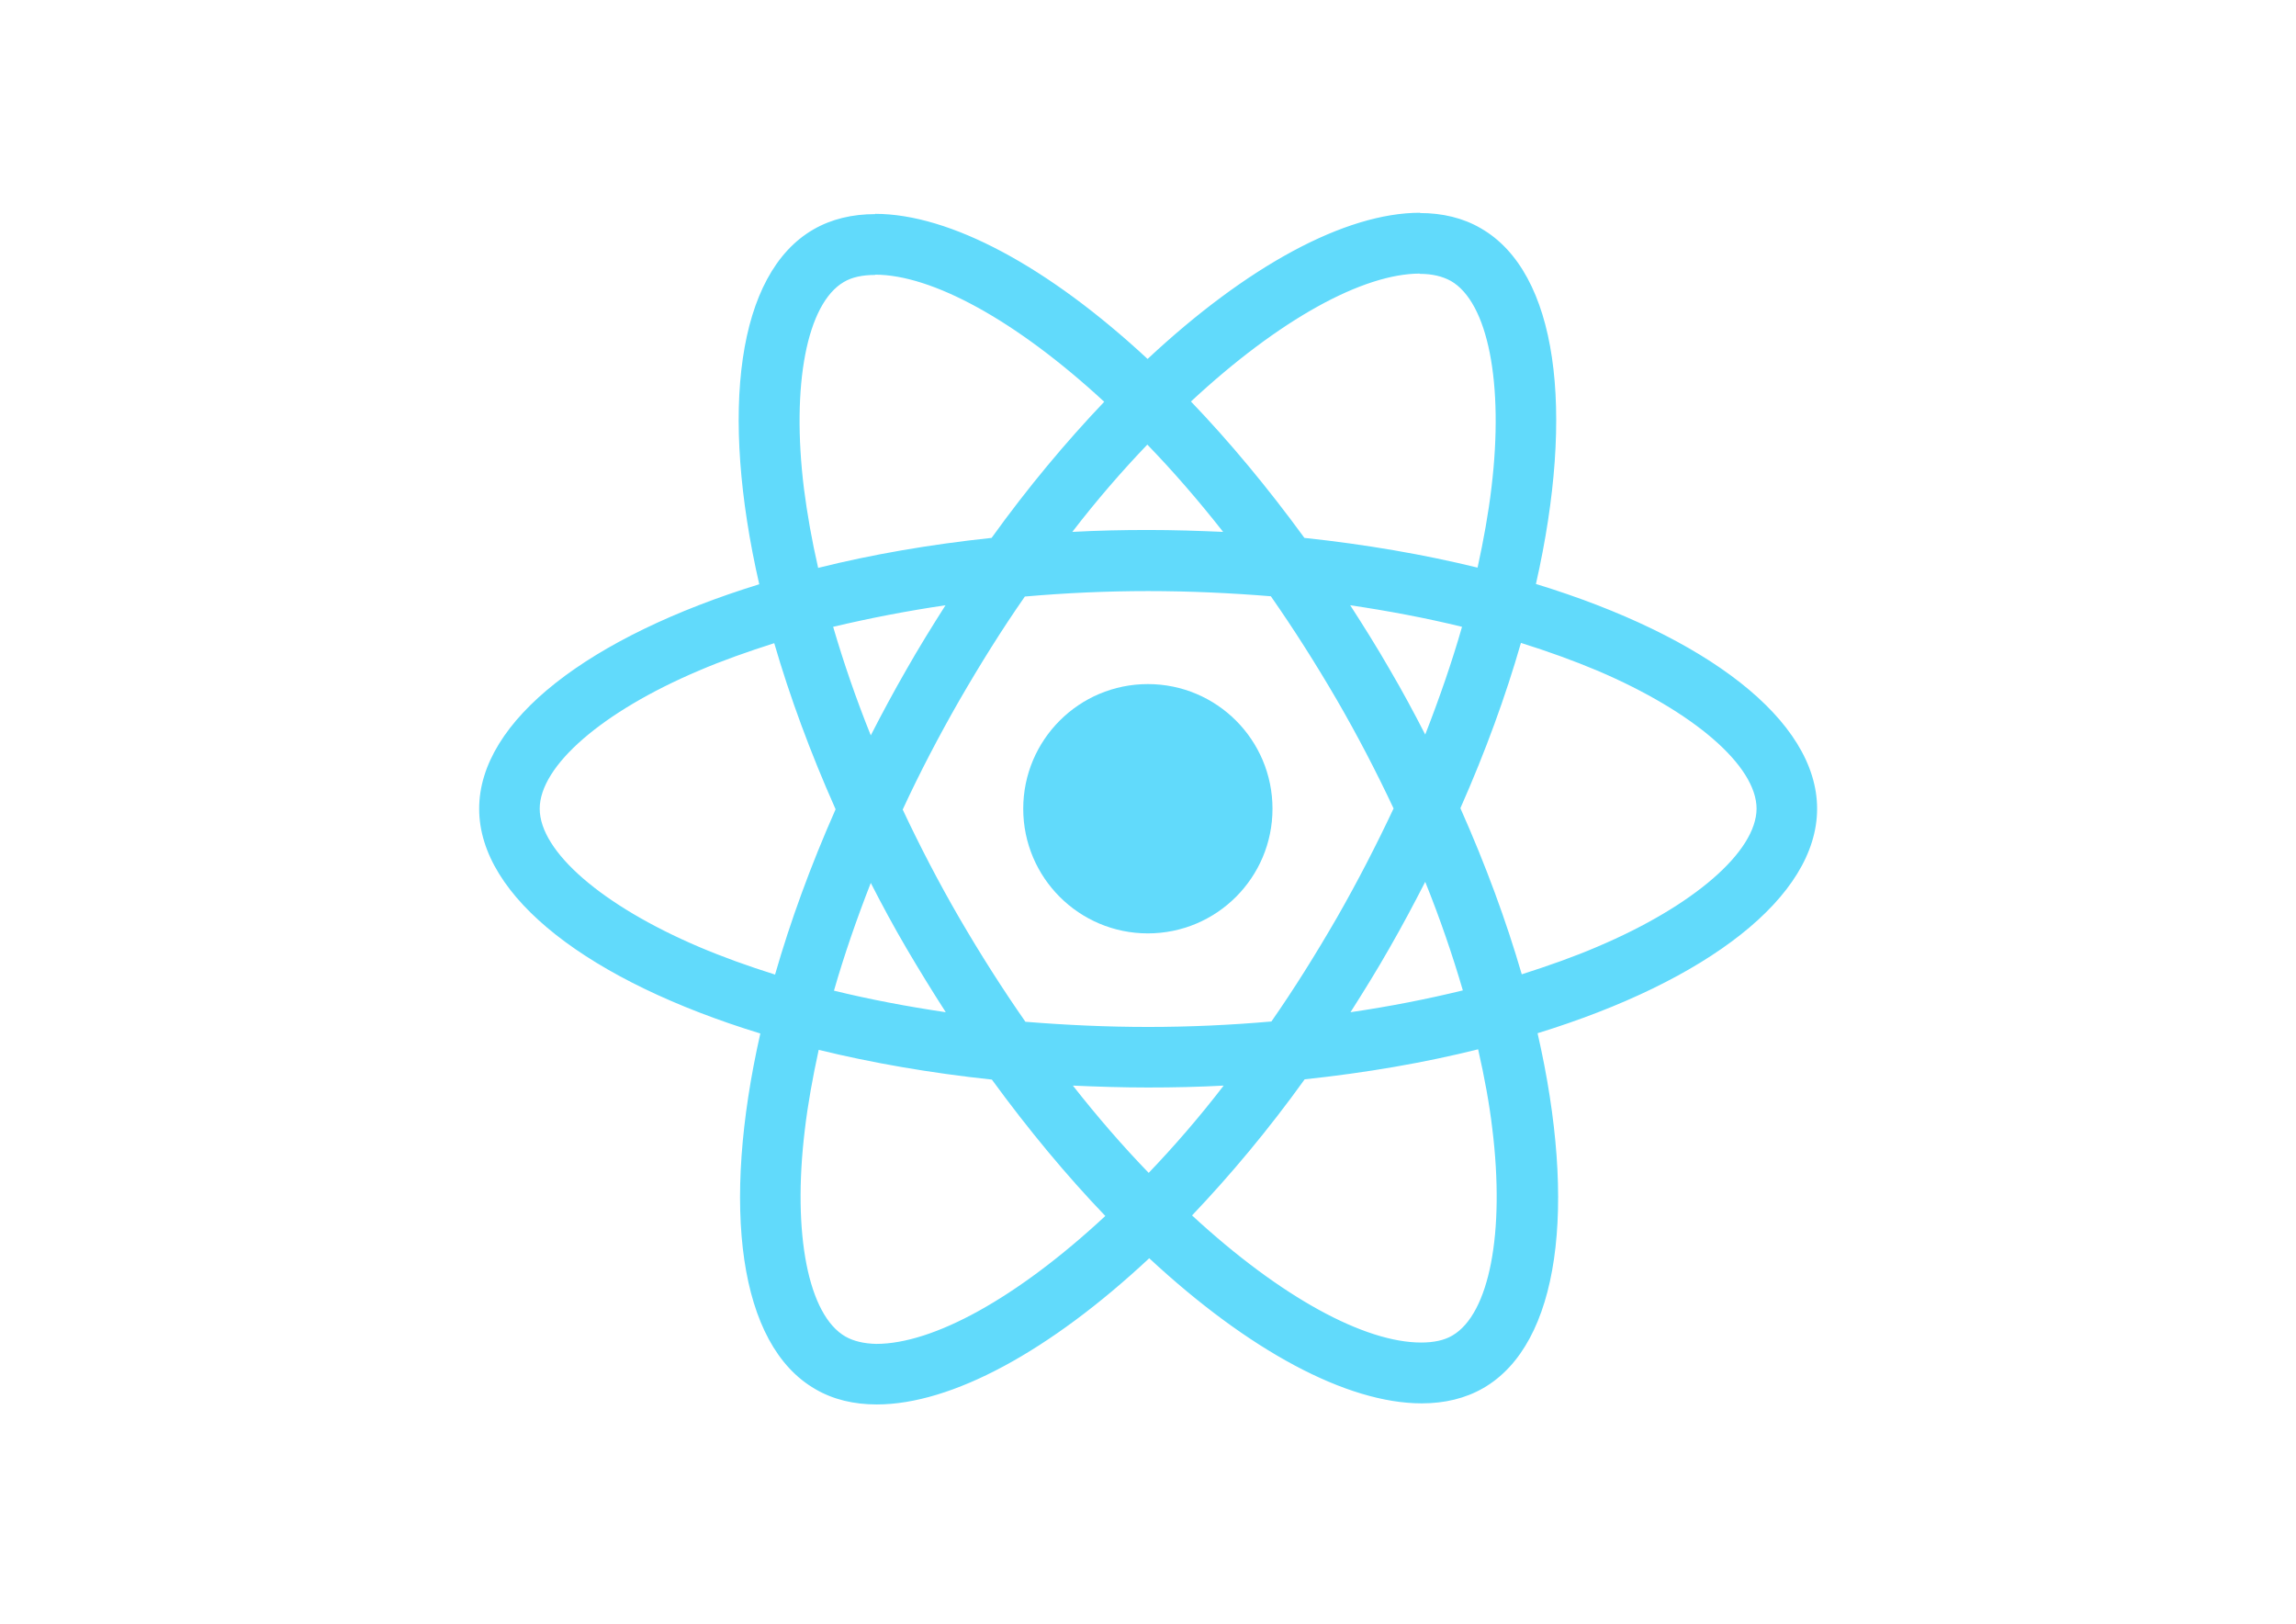
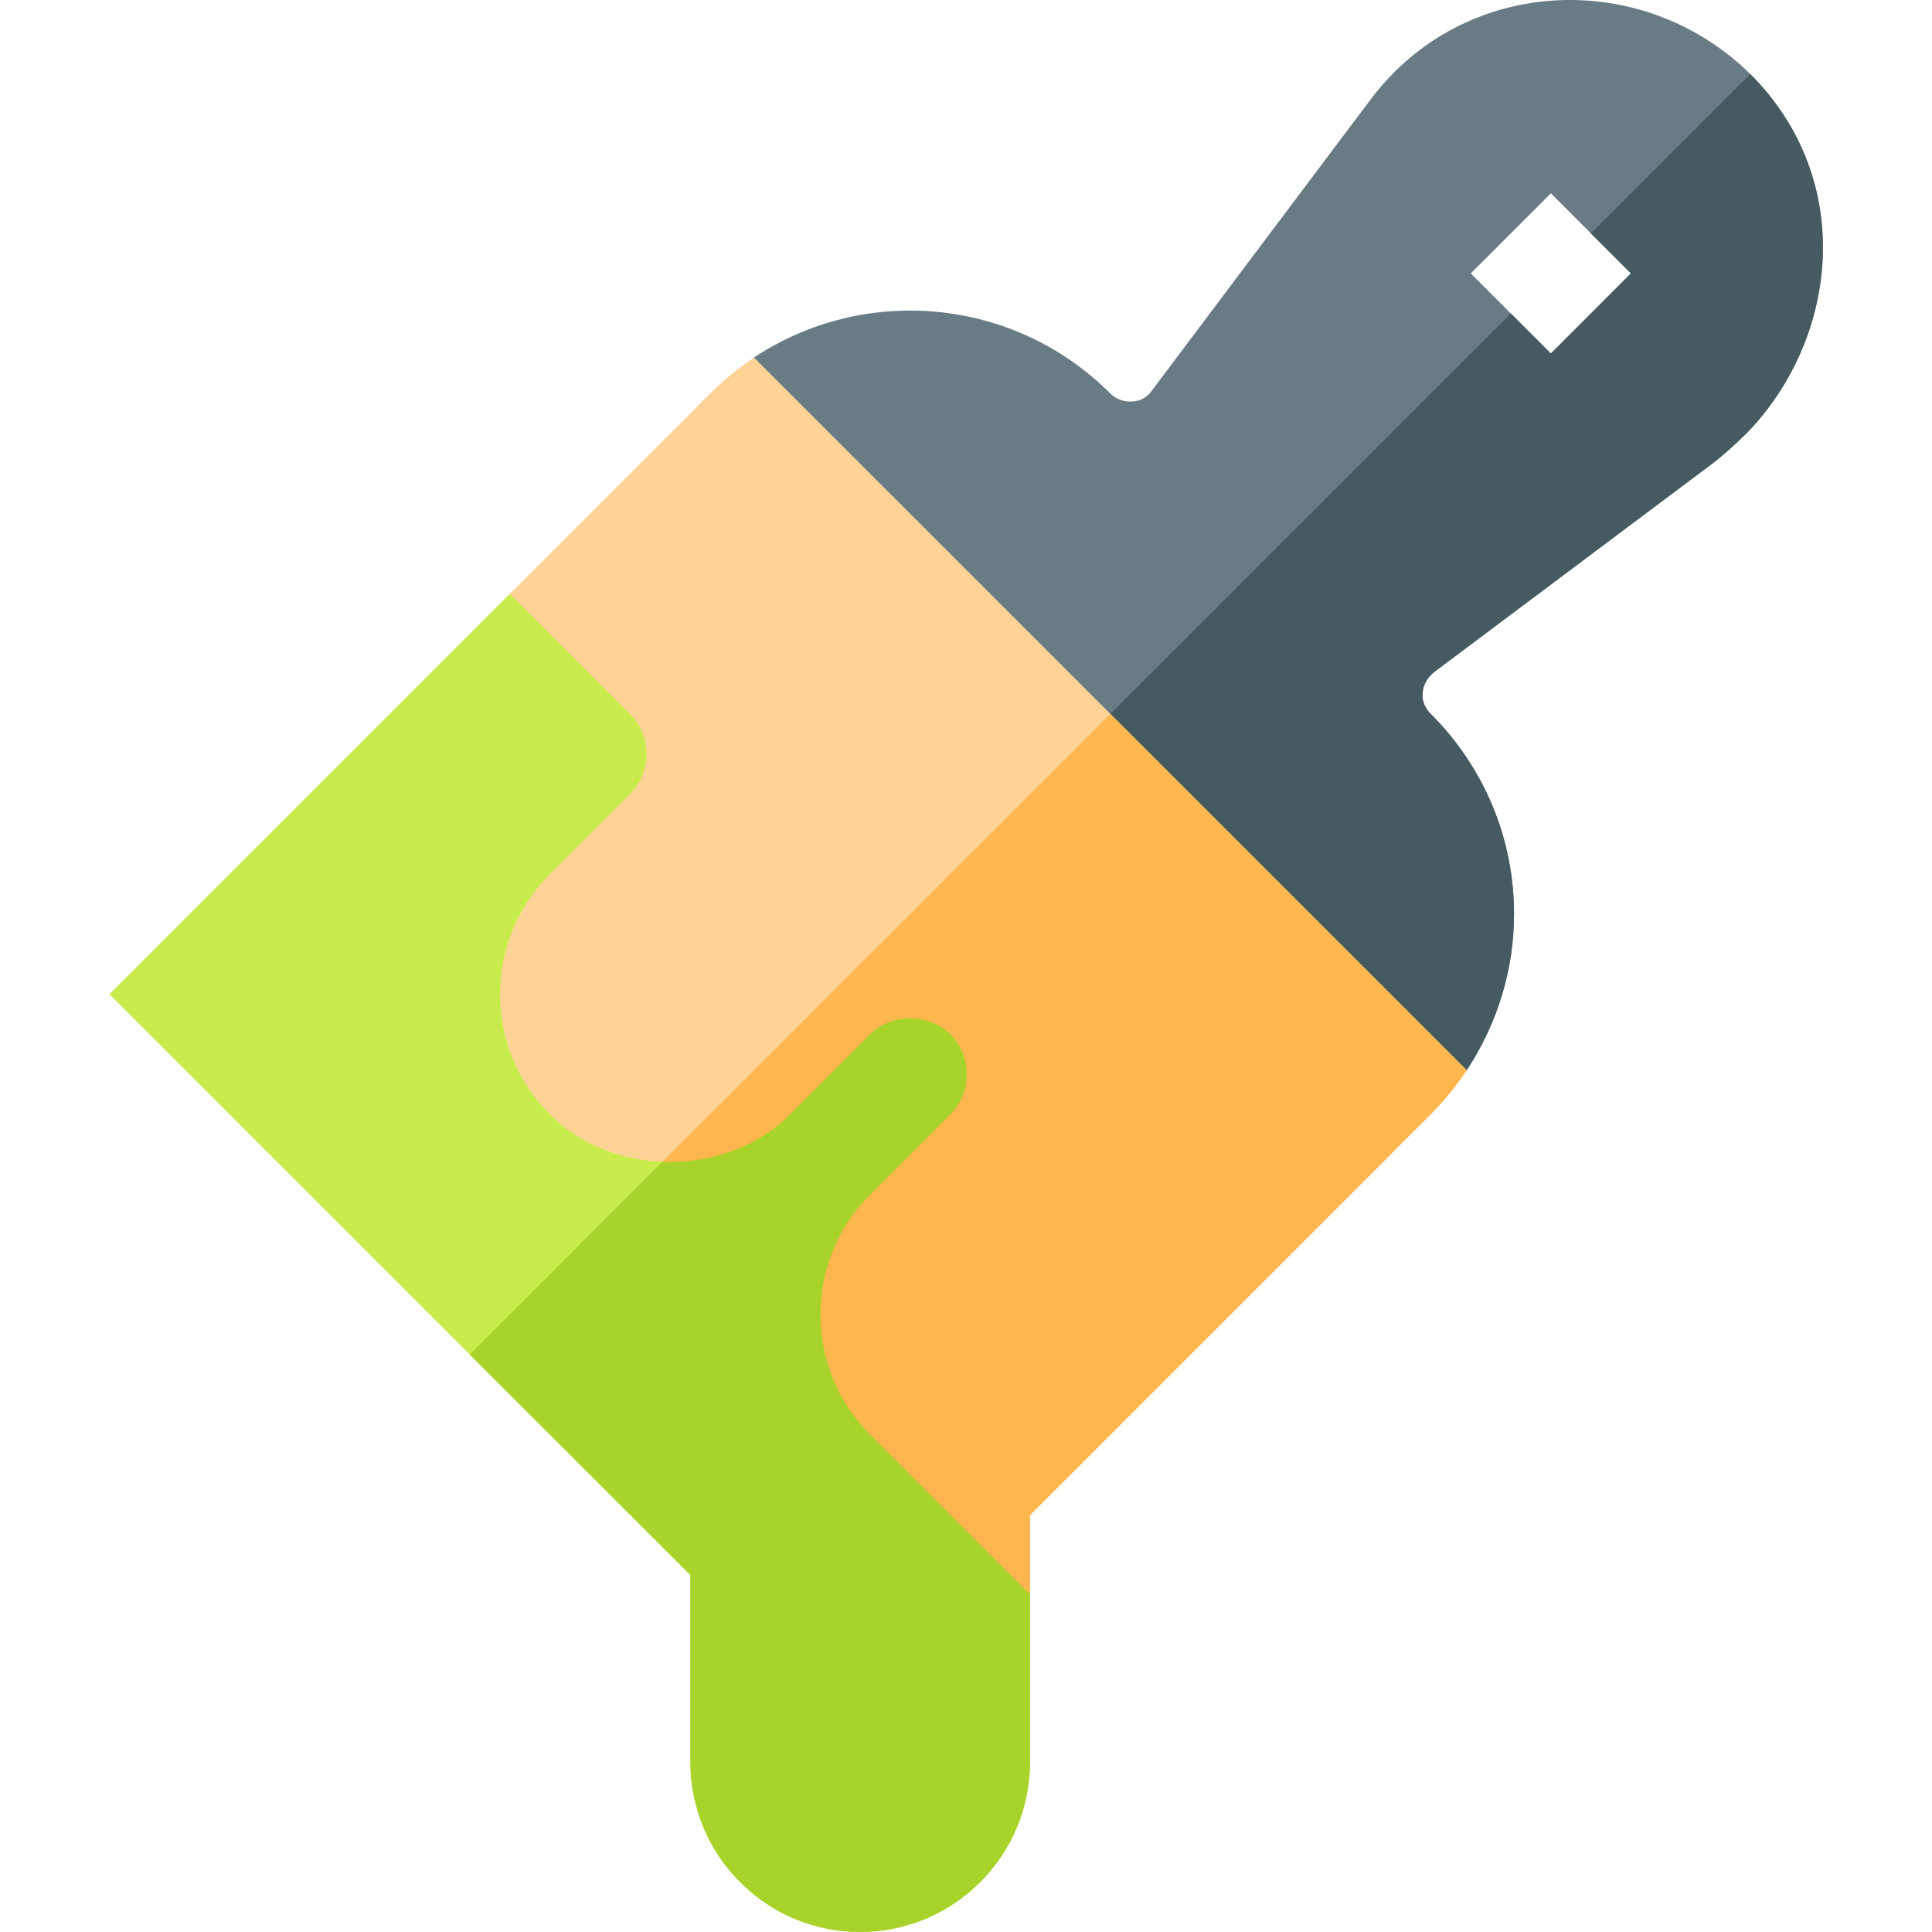
- <svg xmlns="http://www.w3.org/2000/svg" viewBox="0 0 841.9 595.3">
-   <g fill="#61DAFB">
-     <path d="M666.3 296.5c0-32.5-40.7-63.3-103.1-82.4 14.4-63.6 8-114.2-20.2-130.4-6.5-3.8-14.1-5.6-22.4-5.6v22.3c4.6 0 8.3.9 11.4 2.6 13.6 7.8 19.5 37.5 14.9 75.7-1.1 9.4-2.9 19.3-5.1 29.4-19.6-4.8-41-8.5-63.5-10.9-13.5-18.5-27.5-35.3-41.6-50 32.6-30.3 63.2-46.9 84-46.9V78c-27.5 0-63.5 19.6-99.9 53.6-36.4-33.8-72.4-53.2-99.9-53.2v22.3c20.7 0 51.4 16.5 84 46.6-14 14.7-28 31.4-41.3 49.9-22.6 2.4-44 6.1-63.6 11-2.3-10-4-19.7-5.2-29-4.7-38.2 1.1-67.9 14.6-75.8 3-1.8 6.9-2.6 11.5-2.6V78.5c-8.4 0-16 1.8-22.6 5.6-28.1 16.2-34.4 66.7-19.9 130.1-62.2 19.2-102.7 49.9-102.7 82.3 0 32.5 40.7 63.3 103.1 82.4-14.4 63.6-8 114.2 20.2 130.4 6.5 3.8 14.1 5.6 22.5 5.6 27.5 0 63.5-19.6 99.9-53.6 36.4 33.8 72.4 53.2 99.9 53.2 8.4 0 16-1.8 22.6-5.6 28.1-16.2 34.4-66.7 19.9-130.1 62-19.1 102.5-49.9 102.5-82.3zm-130.2-66.7c-3.7 12.9-8.3 26.2-13.5 39.5-4.1-8-8.4-16-13.1-24-4.6-8-9.5-15.8-14.4-23.4 14.2 2.1 27.9 4.7 41 7.9zm-45.8 106.5c-7.8 13.5-15.8 26.3-24.1 38.2-14.9 1.3-30 2-45.2 2-15.1 0-30.2-.7-45-1.9-8.3-11.9-16.4-24.6-24.2-38-7.6-13.1-14.5-26.4-20.8-39.8 6.2-13.4 13.2-26.8 20.7-39.9 7.8-13.5 15.8-26.3 24.1-38.2 14.9-1.3 30-2 45.2-2 15.1 0 30.2.7 45 1.9 8.3 11.9 16.4 24.6 24.2 38 7.6 13.1 14.5 26.4 20.8 39.8-6.3 13.4-13.2 26.8-20.7 39.9zm32.3-13c5.4 13.4 10 26.8 13.8 39.8-13.1 3.2-26.9 5.9-41.2 8 4.9-7.7 9.8-15.6 14.4-23.7 4.6-8 8.9-16.1 13-24.1zM421.2 430c-9.3-9.6-18.6-20.3-27.8-32 9 .4 18.2.7 27.5.7 9.4 0 18.7-.2 27.8-.7-9 11.7-18.3 22.4-27.5 32zm-74.4-58.9c-14.2-2.1-27.9-4.7-41-7.9 3.7-12.9 8.3-26.2 13.5-39.5 4.1 8 8.4 16 13.1 24 4.7 8 9.5 15.8 14.4 23.4zM420.7 163c9.3 9.6 18.6 20.3 27.8 32-9-.4-18.2-.7-27.5-.7-9.4 0-18.7.2-27.8.7 9-11.7 18.3-22.4 27.5-32zm-74 58.9c-4.9 7.7-9.8 15.6-14.4 23.7-4.6 8-8.9 16-13 24-5.4-13.4-10-26.8-13.8-39.8 13.1-3.1 26.9-5.8 41.2-7.9zm-90.5 125.2c-35.4-15.1-58.3-34.9-58.3-50.6 0-15.7 22.9-35.6 58.3-50.6 8.6-3.7 18-7 27.7-10.1 5.7 19.6 13.2 40 22.5 60.9-9.2 20.8-16.6 41.1-22.2 60.6-9.9-3.1-19.3-6.5-28-10.2zM310 490c-13.6-7.8-19.5-37.5-14.9-75.7 1.1-9.4 2.9-19.3 5.1-29.4 19.6 4.8 41 8.5 63.5 10.9 13.5 18.5 27.5 35.3 41.6 50-32.6 30.3-63.2 46.9-84 46.9-4.5-.1-8.3-1-11.3-2.7zm237.2-76.2c4.7 38.2-1.1 67.9-14.6 75.8-3 1.8-6.9 2.6-11.5 2.6-20.7 0-51.4-16.5-84-46.6 14-14.7 28-31.4 41.3-49.9 22.6-2.4 44-6.1 63.6-11 2.3 10.1 4.1 19.8 5.2 29.1zm38.5-66.7c-8.6 3.7-18 7-27.7 10.1-5.7-19.6-13.2-40-22.5-60.9 9.2-20.8 16.6-41.1 22.2-60.6 9.9 3.1 19.3 6.5 28.1 10.2 35.4 15.1 58.3 34.9 58.3 50.6-.1 15.7-23 35.6-58.4 50.6zM320.8 78.4z" />
-     <circle cx="420.9" cy="296.5" r="45.7" />
-     <path d="M520.5 78.1z" />
-   </g>
+ <svg xmlns="http://www.w3.org/2000/svg" height="512pt" viewBox="-29 0 512 512" width="512pt">
+   <path d="m372.23 242.234c0-19.949-7.855-38.836-22.074-53.055-2.121-2.121-2.332-4.457-2.121-5.52 0-1.273.637-3.605 2.973-5.516l74.488-55.816c2.125-1.695 5.094-4.246 8.914-8.062 23.77-25.043 28.438-66.637.426-94.652-28.438-28.016-75.977-26.312-100.809 7.004l-57.723 76.824c-1.699 2.547-4.242 2.973-5.52 2.973-.848 0-3.395 0-5.516-2.125-25.68-25.676-65.367-28.859-94.441-9.547l4.246 46.688 138.793 138.793 45.84 3.395c8.066-12.309 12.523-26.527 12.523-41.383zm9.762-148.555-21.223-21.223 21.223-21.223 21.219 21.223zm0 0" fill="#697c86" />
+   <path d="m359.707 283.617-45.84-3.395-69.82-69.82 127.332-127.332 10.613 10.609 21.219-21.223-10.609-10.609 42.23-42.234c28.016 28.016 23.348 69.609-.426 94.652-3.816 3.82-6.789 6.367-8.91 8.062l-74.492 55.816c-2.332 1.91-2.969 4.242-2.969 5.52-.215 1.062 0 3.395 2.121 5.516 14.219 14.219 22.07 33.109 22.074 53.055 0 14.855-4.457 29.074-12.523 41.383zm0 0" fill="#465a61" />
+   <path d="m243.957 401.523 10.707-10.707 84.883-84.898c8.406-8.762 13.961-12.965 20.152-22.289l-94.441-94.438-94.418-94.41c-9.559 6.32-13.828 12.035-22.289 20.148l-42.449 42.445-58.195 91.875 76.402 80.891 47.281 50.062 72.367 42.348zm0 0" fill="#ffd396" />
+   <path d="m243.957 466.98v-44.43l-42.352-42.348c-17.555-17.559-17.559-46.105 0-63.66l21.219-21.223c5.848-5.859 5.848-15.371 0-21.234-5.656-5.656-15.52-5.656-21.219 0l-21.219 21.234c-8.988 8.965-21.496 13.059-33.812 12.555-11-.453-21.852-4.547-29.863-12.57-17.551-17.551-17.609-46.031.016-63.656l21.219-21.223c5.891-5.918 5.844-15.391 0-21.203l-31.844-31.848-106.102 106.102 95.484 95.488 58.473 58.43v49.586c.004 24.824 20.156 45.02 44.98 45.02s45.02-20.195 45.02-45.02zm0 0" fill="#c8ec4b" />
+   <path d="m243.957 422.551v-21.023l10.707-10.711 84.883-84.895c8.406-8.766 13.961-12.969 20.152-22.293l-94.441-94.438-140.949 140.949 47.281 50.062zm0 0" fill="#ffb64c" />
+   <path d="m153.957 466.98c.004 24.824 20.156 45.02 44.98 45.02s45.02-20.195 45.02-45.02v-44.43l-42.352-42.348c-17.559-17.559-17.559-46.105 0-63.66l21.219-21.223c5.848-5.859 5.848-15.371 0-21.234-5.656-5.656-15.52-5.656-21.219 0l-21.223 21.234c-8.984 8.965-21.492 13.059-33.809 12.555l-51.09 51.09 58.473 58.43zm0 0" fill="#a8d32a" />
</svg>
